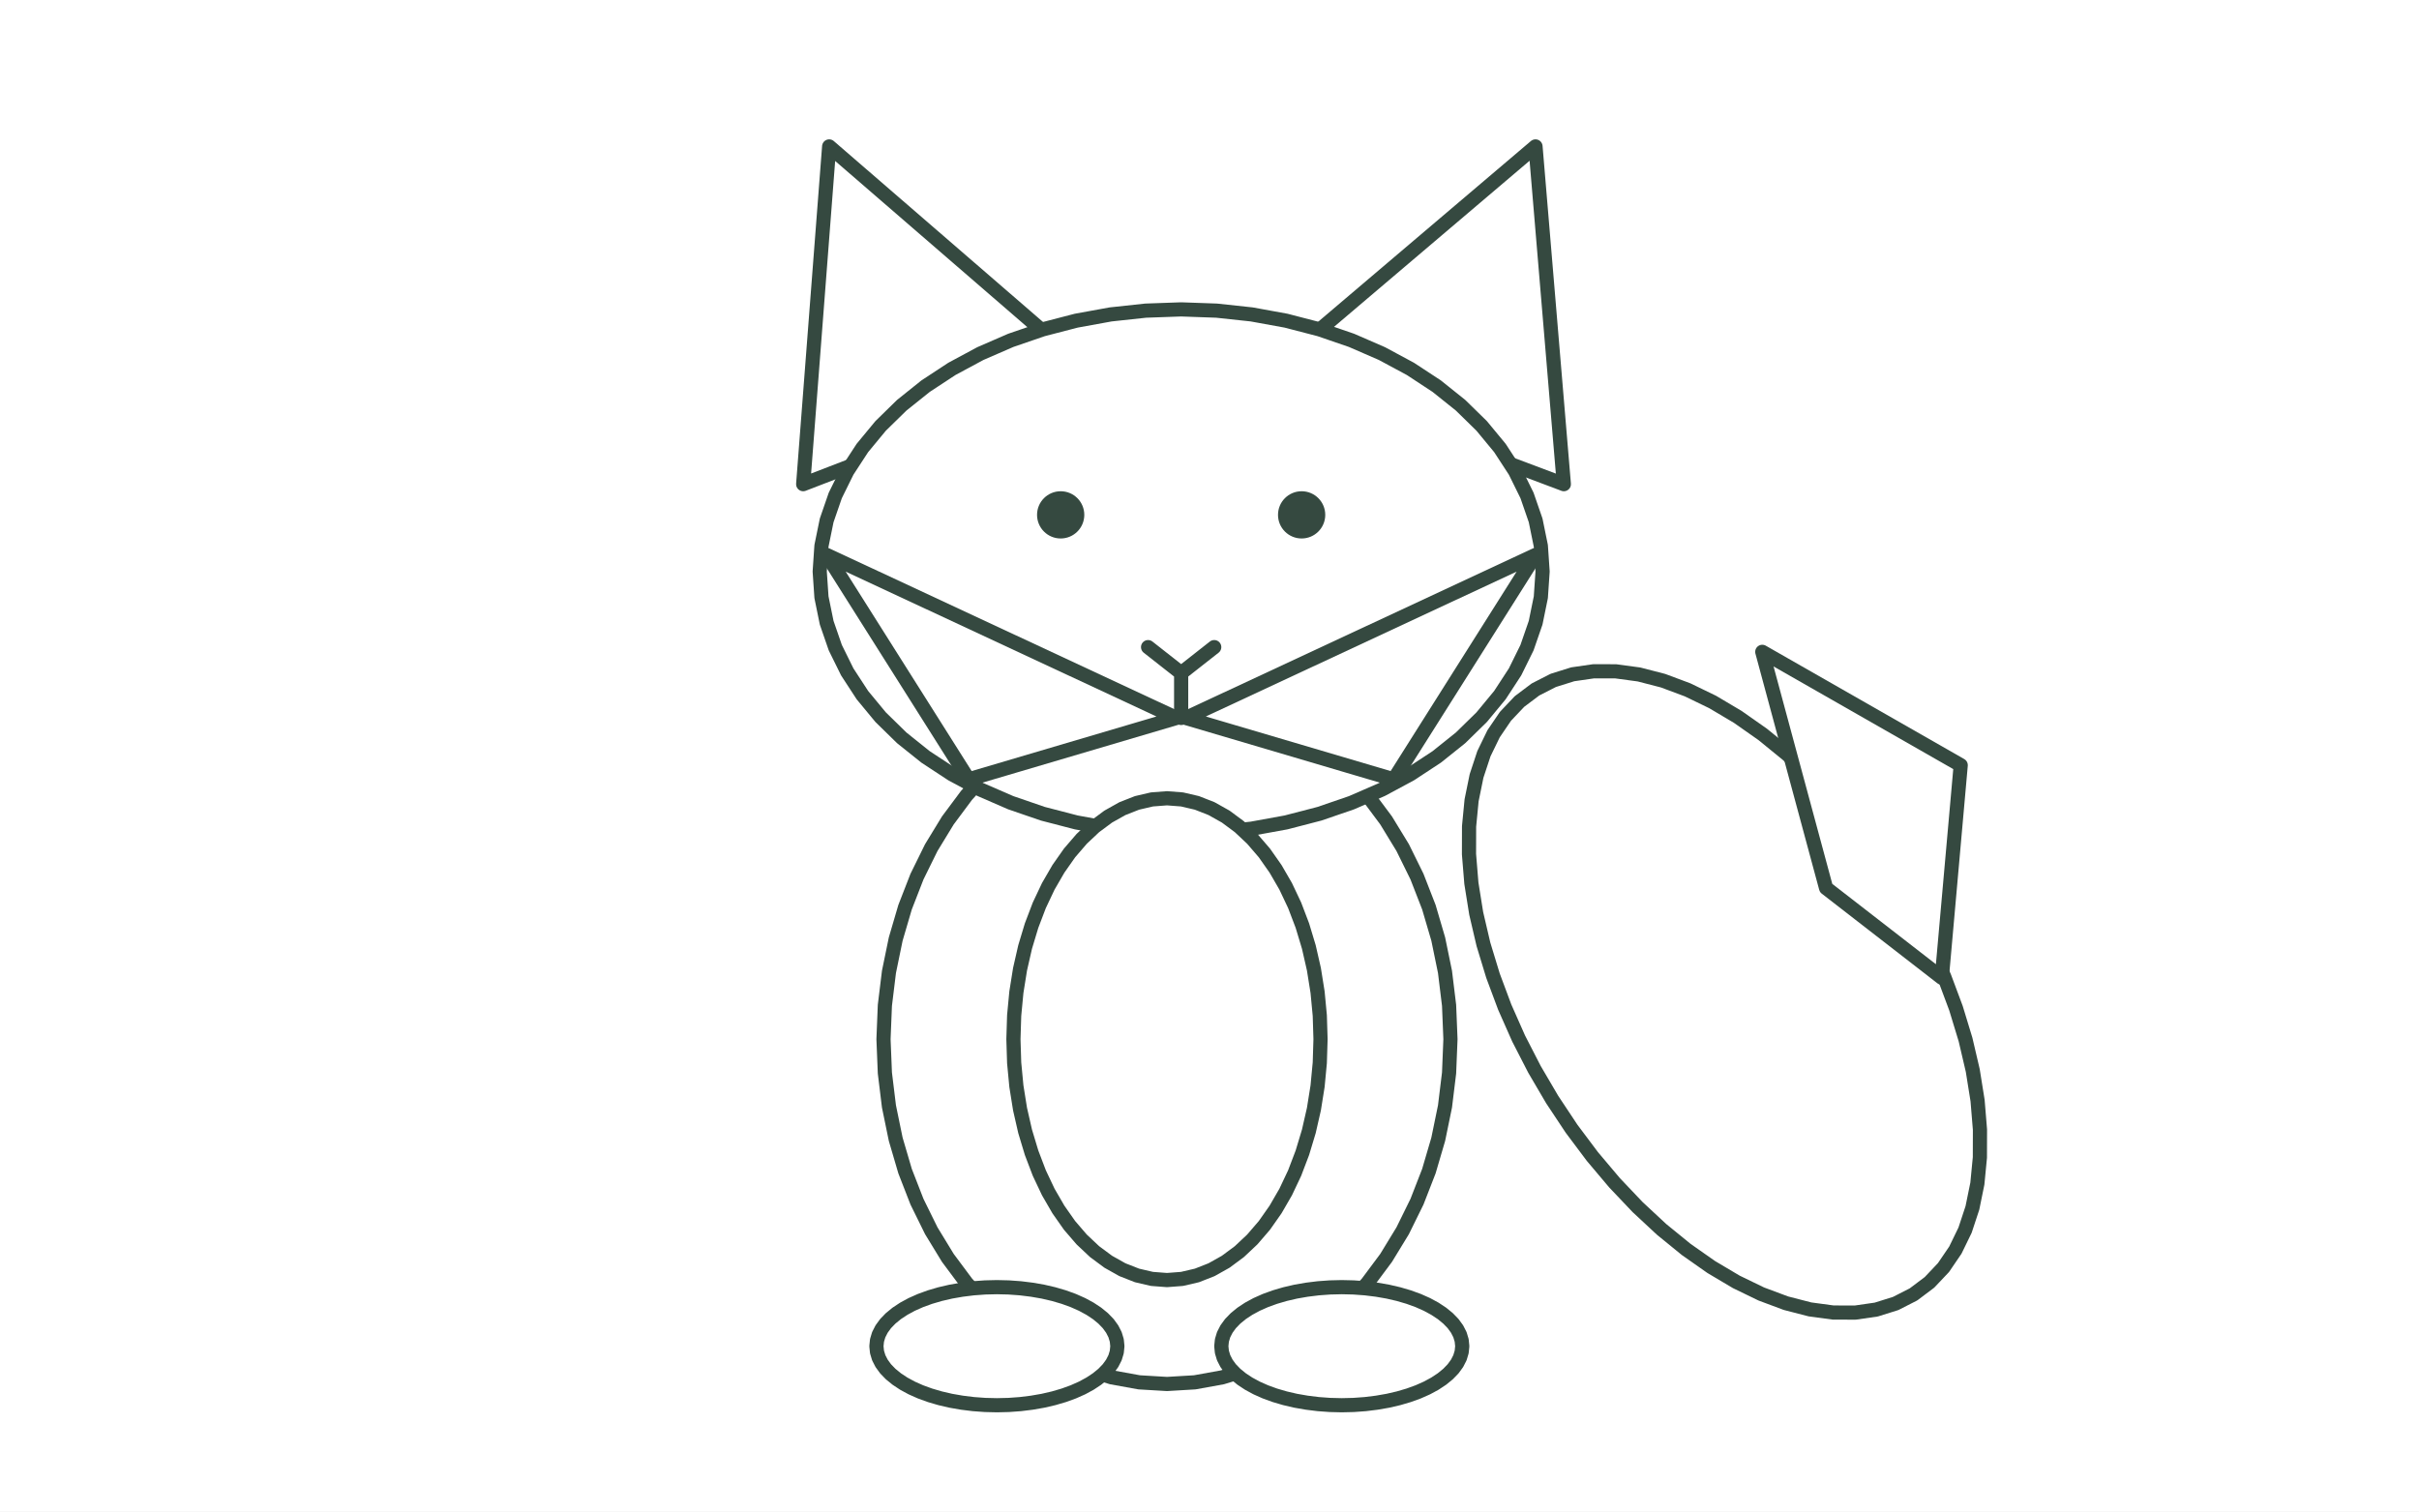
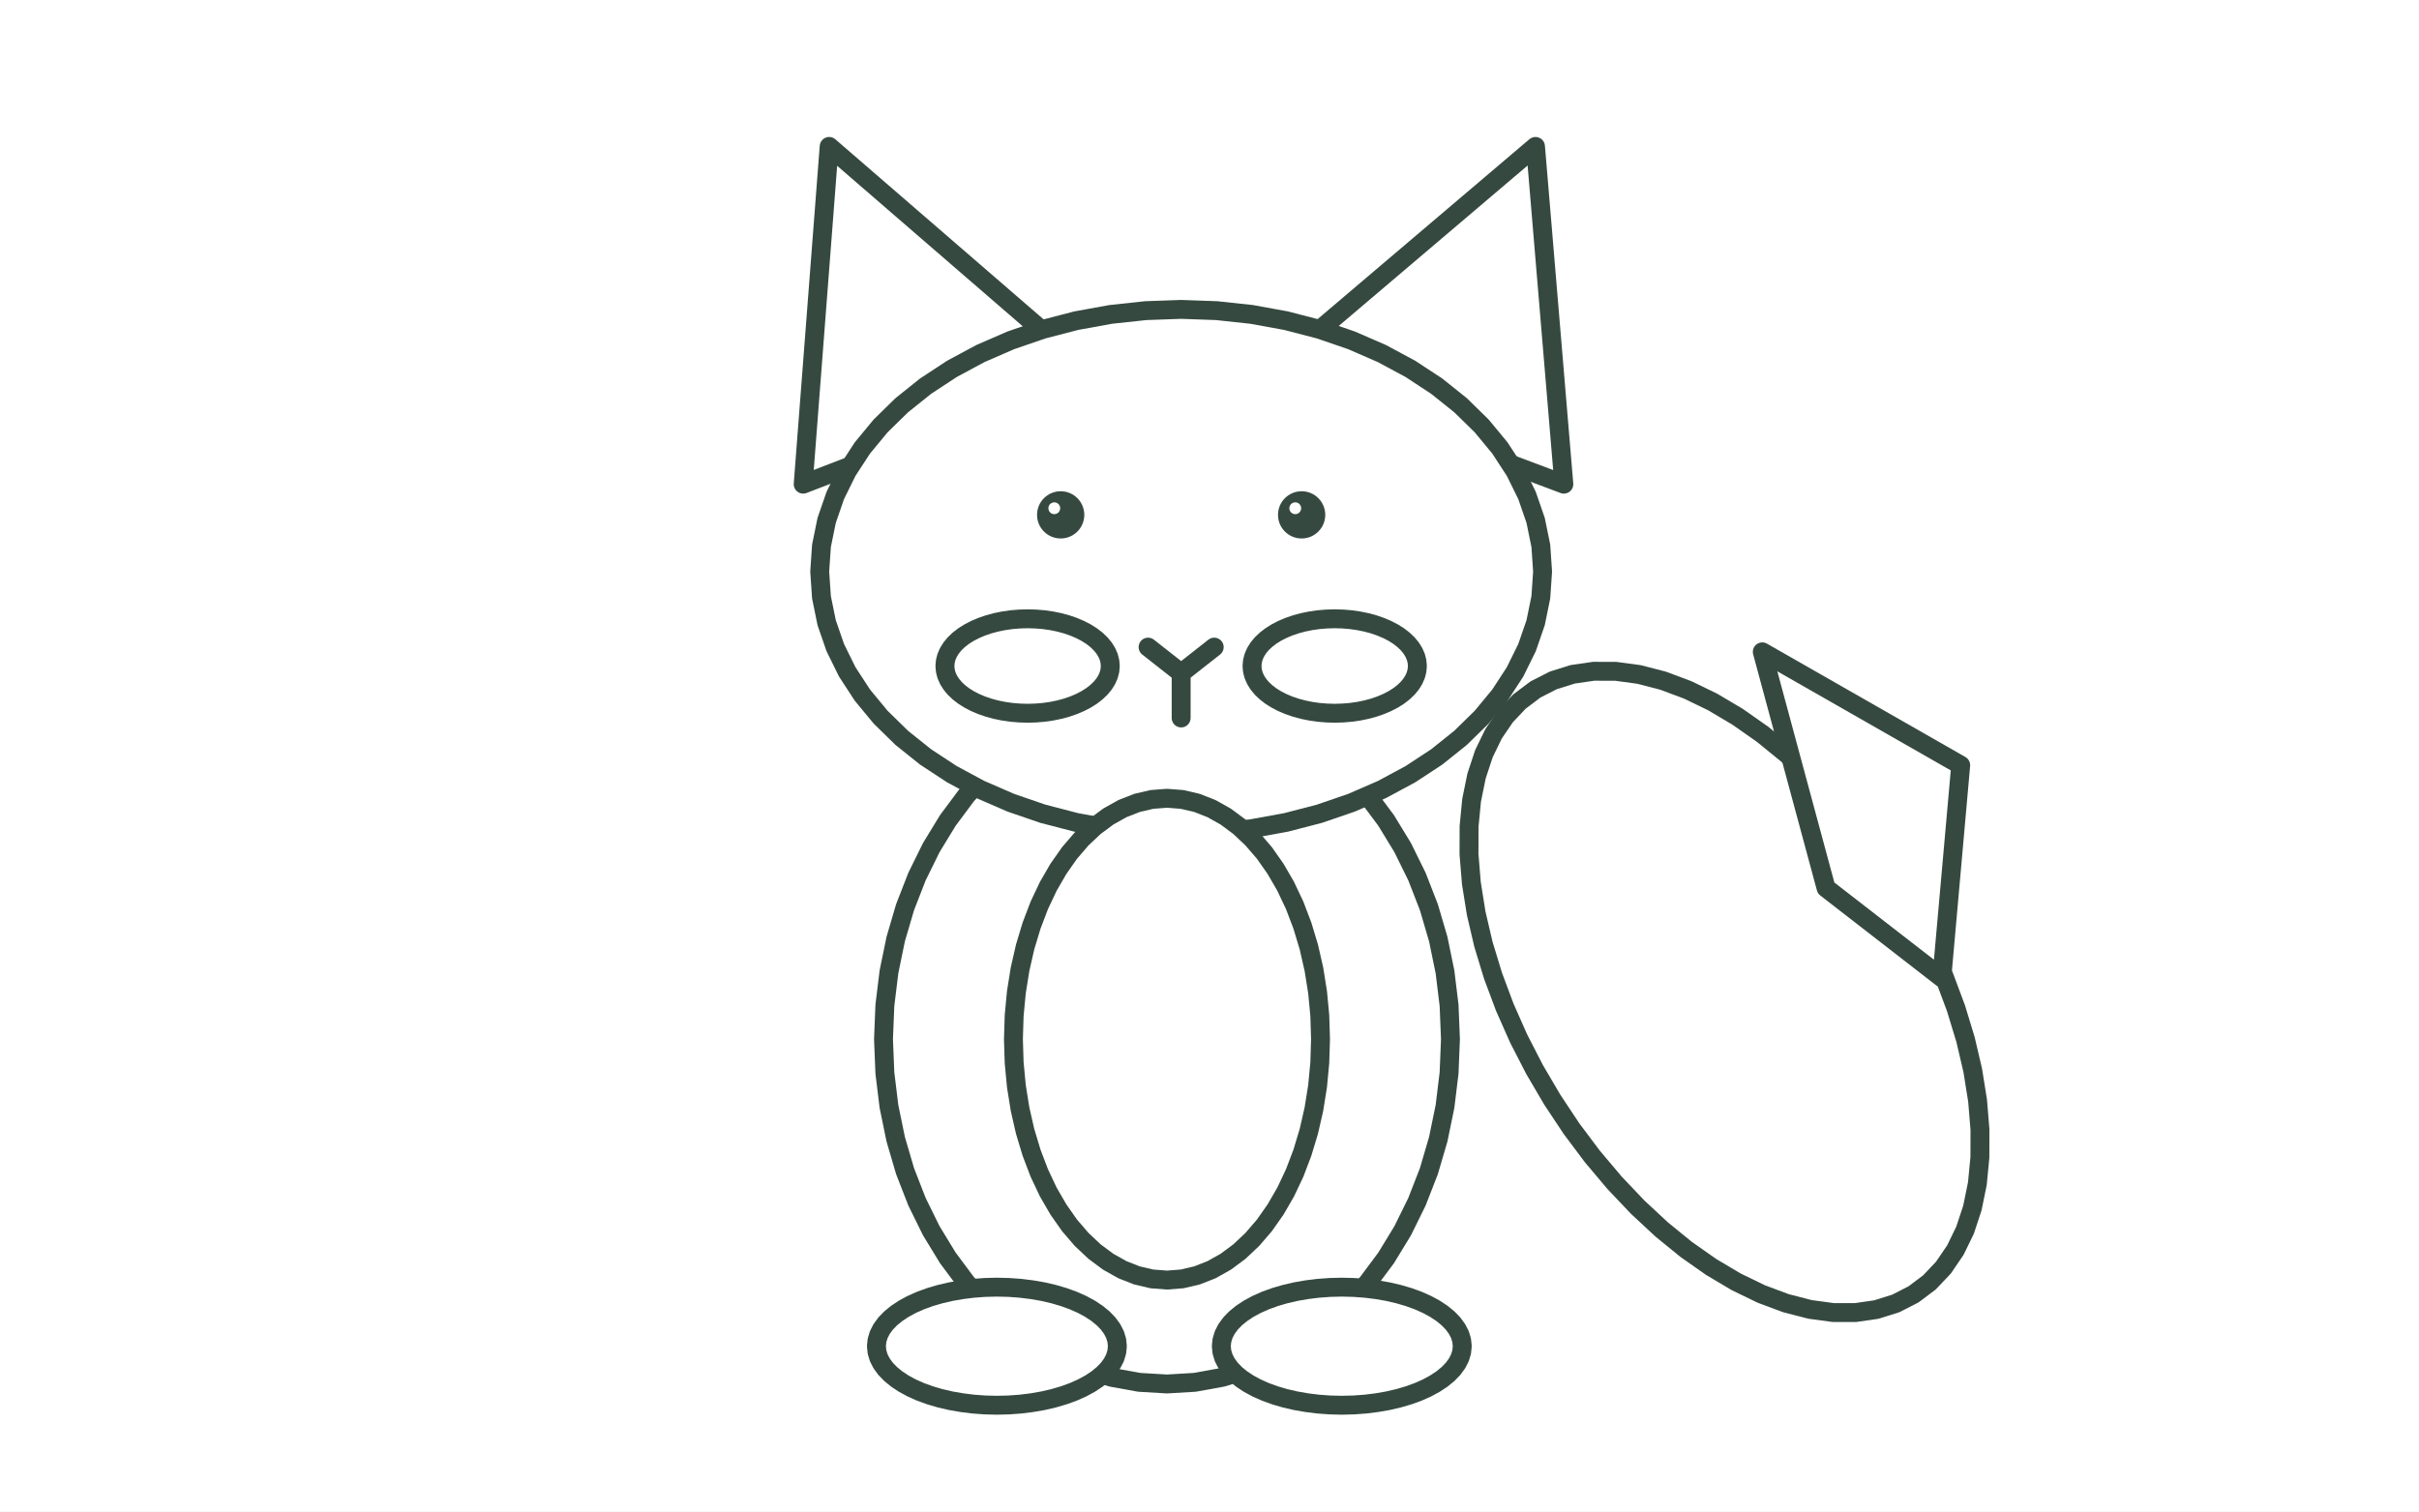
<svg xmlns="http://www.w3.org/2000/svg" width="1024" height="640" viewBox="0 0 1024 640">
  <rect width="1024" height="640" fill="white" />
-   <polygon points="802.93,374.43 810.42,387.2 817.14,400.28 823.02,413.56 828.0,426.9 832.04,440.17 835.1,453.25 837.14,466.01 838.15,478.32 838.12,490.08 837.05,501.16 834.95,511.45 831.84,520.87 827.74,529.31 822.71,536.7 816.78,542.97 810.02,548.06 802.48,551.91 794.25,554.49 785.4,555.77 776.02,555.75 766.19,554.42 756.01,551.79 745.59,547.9 735.01,542.77 724.39,536.47 713.81,529.04 703.4,520.56 693.24,511.11 683.44,500.78 674.08,489.68 665.26,477.91 657.07,465.57 649.58,452.8 642.86,439.72 636.98,426.44 632.0,413.1 627.96,399.83 624.9,386.75 622.86,373.99 621.85,361.68 621.88,349.92 622.95,338.84 625.05,328.55 628.16,319.13 632.26,310.69 637.29,303.3 643.22,297.03 649.98,291.94 657.52,288.09 665.75,285.51 674.6,284.23 683.98,284.25 693.81,285.58 703.99,288.21 714.41,292.1 724.99,297.23 735.61,303.53 746.19,310.96 756.6,319.44 766.76,328.89 776.56,339.22 785.92,350.32 794.74,362.09" fill="#ffffff" stroke="#354940" stroke-width="6" stroke-linejoin="round" />
-   <polygon points="746,276 830,324 822,414 773,376" fill="#ffffff" stroke="#354940" stroke-width="6" stroke-linejoin="round" />
-   <polygon points="614.0,440.0 613.42,454.31 611.69,468.48 608.83,482.38 604.87,495.87 599.83,508.82 593.78,521.11 586.76,532.62 578.85,543.24 570.13,552.86 560.67,561.39 550.57,568.76 539.92,574.89 528.83,579.71 517.41,583.19 505.76,585.3 494.0,586.0 482.24,585.3 470.59,583.19 459.17,579.71 448.08,574.89 437.43,568.76 427.33,561.39 417.87,552.86 409.15,543.24 401.24,532.62 394.22,521.11 388.17,508.82 383.13,495.87 379.17,482.38 376.31,468.48 374.58,454.31 374.0,440.0 374.58,425.69 376.31,411.52 379.17,397.62 383.13,384.13 388.17,371.18 394.22,358.89 401.24,347.38 409.15,336.76 417.87,327.14 427.33,318.61 437.43,311.24 448.08,305.11 459.17,300.29 470.59,296.81 482.24,294.7 494.0,294.0 505.76,294.7 517.41,296.81 528.83,300.29 539.92,305.11 550.57,311.24 560.67,318.61 570.13,327.14 578.85,336.76 586.76,347.38 593.78,358.89 599.83,371.18 604.87,384.13 608.83,397.62 611.69,411.52 613.42,425.69" fill="#ffffff" stroke="#354940" stroke-width="6" stroke-linejoin="round" />
-   <polygon points="340,205 351,62 462,158" fill="#ffffff" stroke="#354940" stroke-width="6" stroke-linejoin="round" />
-   <polygon points="537,158 650,62 662,205" fill="#ffffff" stroke="#354940" stroke-width="6" stroke-linejoin="round" />
-   <polygon points="653.0,242.0 652.26,252.88 650.06,263.66 646.41,274.22 641.35,284.48 634.93,294.33 627.21,303.67 618.27,312.42 608.19,320.49 597.06,327.8 585.0,334.29 572.12,339.89 558.55,344.55 544.41,348.22 529.85,350.87 515.0,352.47 500.0,353.0 485.0,352.47 470.15,350.87 455.59,348.22 441.45,344.55 427.88,339.89 415.0,334.29 402.94,327.8 391.81,320.49 381.73,312.42 372.79,303.67 365.07,294.33 358.65,284.48 353.59,274.22 349.94,263.66 347.74,252.88 347.0,242.0 347.74,231.12 349.94,220.34 353.59,209.78 358.65,199.52 365.07,189.67 372.79,180.33 381.73,171.58 391.81,163.51 402.94,156.2 415.0,149.71 427.88,144.11 441.45,139.45 455.59,135.78 470.15,133.13 485.0,131.53 500.0,131.0 515.0,131.53 529.85,133.13 544.41,135.78 558.55,139.45 572.12,144.11 585.0,149.71 597.06,156.2 608.19,163.51 618.27,171.58 627.21,180.33 634.93,189.67 641.35,199.52 646.41,209.78 650.06,220.34 652.26,231.12" fill="#ffffff" stroke="#354940" stroke-width="6" stroke-linejoin="round" />
-   <polygon points="350,235 498,304 410,330" fill="#ffffff" stroke="#354940" stroke-width="6" stroke-linejoin="round" />
-   <polygon points="650,235 502,304 590,330" fill="#ffffff" stroke="#354940" stroke-width="6" stroke-linejoin="round" />
-   <polygon points="559.0,440.0 558.69,450.0 557.75,459.9 556.2,469.61 554.05,479.03 551.32,488.08 548.05,496.67 544.25,504.71 539.96,512.12 535.24,518.85 530.11,524.81 524.64,529.96 518.87,534.24 512.87,537.61 506.68,540.04 500.37,541.51 494.0,542.0 487.63,541.51 481.32,540.04 475.13,537.61 469.13,534.24 463.36,529.96 457.89,524.81 452.76,518.85 448.04,512.12 443.75,504.71 439.95,496.67 436.68,488.08 433.95,479.03 431.8,469.61 430.25,459.9 429.31,450.0 429.0,440.0 429.31,430.0 430.25,420.1 431.8,410.39 433.95,400.97 436.68,391.92 439.95,383.33 443.75,375.29 448.04,367.88 452.76,361.15 457.89,355.19 463.36,350.04 469.13,345.76 475.13,342.39 481.32,339.96 487.63,338.49 494.0,338.0 500.37,338.49 506.68,339.96 512.87,342.39 518.87,345.76 524.64,350.04 530.11,355.19 535.24,361.15 539.96,367.88 544.25,375.29 548.05,383.33 551.32,391.92 554.05,400.97 556.2,410.39 557.75,420.1 558.69,430.0" fill="#ffffff" stroke="#354940" stroke-width="6" stroke-linejoin="round" />
-   <polygon points="473.0,570.0 472.75,572.45 472.02,574.88 470.8,577.26 469.12,579.57 466.98,581.78 464.4,583.89 461.42,585.86 458.06,587.68 454.35,589.33 450.33,590.79 446.04,592.05 441.52,593.1 436.8,593.92 431.95,594.52 427.0,594.88 422.0,595.0 417.0,594.88 412.05,594.52 407.2,593.92 402.48,593.1 397.96,592.05 393.67,590.79 389.65,589.33 385.94,587.68 382.58,585.86 379.6,583.89 377.02,581.78 374.88,579.57 373.2,577.26 371.98,574.88 371.25,572.45 371.0,570.0 371.25,567.55 371.98,565.12 373.2,562.74 374.88,560.43 377.02,558.22 379.6,556.11 382.58,554.14 385.94,552.32 389.65,550.67 393.67,549.21 397.96,547.95 402.48,546.9 407.2,546.08 412.05,545.48 417.0,545.12 422.0,545.0 427.0,545.12 431.95,545.48 436.8,546.08 441.52,546.9 446.04,547.95 450.33,549.21 454.35,550.67 458.06,552.32 461.42,554.14 464.4,556.11 466.98,558.22 469.12,560.43 470.8,562.74 472.02,565.12 472.75,567.55" fill="#ffffff" stroke="#354940" stroke-width="6" stroke-linejoin="round" />
-   <polygon points="619.0,570.0 618.75,572.45 618.02,574.88 616.8,577.26 615.12,579.57 612.98,581.78 610.4,583.89 607.42,585.86 604.06,587.68 600.35,589.33 596.33,590.79 592.04,592.05 587.52,593.1 582.8,593.92 577.95,594.52 573.0,594.88 568.0,595.0 563.0,594.88 558.05,594.52 553.2,593.92 548.48,593.1 543.96,592.05 539.67,590.79 535.65,589.33 531.94,587.68 528.58,585.86 525.6,583.89 523.02,581.78 520.88,579.57 519.2,577.26 517.98,574.88 517.25,572.45 517.0,570.0 517.25,567.55 517.98,565.12 519.2,562.74 520.88,560.43 523.02,558.22 525.6,556.11 528.58,554.14 531.94,552.32 535.65,550.67 539.67,549.21 543.96,547.95 548.48,546.9 553.2,546.08 558.05,545.48 563.0,545.12 568.0,545.0 573.0,545.12 577.95,545.48 582.8,546.08 587.52,546.9 592.04,547.95 596.33,549.21 600.35,550.67 604.06,552.32 607.42,554.14 610.4,556.11 612.98,558.22 615.12,560.43 616.8,562.74 618.02,565.12 618.75,567.55" fill="#ffffff" stroke="#354940" stroke-width="6" stroke-linejoin="round" />
+   <polygon points="802.93,374.43 810.42,387.2 817.14,400.28 823.02,413.56 828.0,426.9 832.04,440.17 835.1,453.25 837.14,466.01 838.15,478.32 838.12,490.08 837.05,501.16 834.95,511.45 831.84,520.87 827.74,529.31 822.71,536.7 816.78,542.97 810.02,548.06 802.48,551.91 794.25,554.49 785.4,555.77 776.02,555.75 766.19,554.42 756.01,551.79 745.59,547.9 735.01,542.77 724.39,536.47 713.81,529.04 703.4,520.56 693.24,511.11 683.44,500.78 674.08,489.68 665.26,477.91 657.07,465.57 649.58,452.8 642.86,439.72 636.98,426.44 632.0,413.1 627.96,399.83 624.9,386.75 622.86,373.99 621.85,361.68 621.88,349.92 622.95,338.84 625.05,328.55 628.16,319.13 632.26,310.69 637.29,303.3 643.22,297.03 649.98,291.94 657.52,288.09 665.75,285.51 674.6,284.23 683.98,284.25 693.81,285.58 703.99,288.21 714.41,292.1 724.99,297.23 735.61,303.53 746.19,310.96 756.6,319.44 766.76,328.89 776.56,339.22 785.92,350.32 794.74,362.09" fill="#ffffff" stroke="#354940" stroke-width="8" stroke-linejoin="round" />
+   <polygon points="746,276 830,324 822,414 773,376" fill="#ffffff" stroke="#354940" stroke-width="8" stroke-linejoin="round" />
+   <polygon points="614.0,440.0 613.42,454.31 611.69,468.48 608.83,482.38 604.87,495.87 599.83,508.82 593.78,521.11 586.76,532.62 578.85,543.24 570.13,552.86 560.67,561.39 550.57,568.76 539.92,574.89 528.83,579.71 517.41,583.19 505.76,585.3 494.0,586.0 482.24,585.3 470.59,583.19 459.17,579.71 448.08,574.89 437.43,568.76 427.33,561.39 417.87,552.86 409.15,543.24 401.24,532.62 394.22,521.11 388.17,508.82 383.13,495.87 379.17,482.38 376.31,468.48 374.58,454.31 374.0,440.0 374.58,425.69 376.31,411.52 379.17,397.62 383.13,384.13 388.17,371.18 394.22,358.89 401.24,347.38 409.15,336.76 417.87,327.14 427.33,318.61 437.43,311.24 448.08,305.11 459.17,300.29 470.59,296.81 482.24,294.7 494.0,294.0 505.76,294.7 517.41,296.81 528.83,300.29 539.92,305.11 550.57,311.24 560.67,318.61 570.13,327.14 578.85,336.76 586.76,347.38 593.78,358.89 599.83,371.18 604.87,384.13 608.83,397.62 611.69,411.52 613.42,425.69" fill="#ffffff" stroke="#354940" stroke-width="8" stroke-linejoin="round" />
+   <polygon points="340,205 351,62 462,158" fill="#ffffff" stroke="#354940" stroke-width="8" stroke-linejoin="round" />
+   <polygon points="537,158 650,62 662,205" fill="#ffffff" stroke="#354940" stroke-width="8" stroke-linejoin="round" />
+   <polygon points="653.0,242.0 652.26,252.88 650.06,263.66 646.41,274.22 641.35,284.48 634.93,294.33 627.21,303.67 618.27,312.42 608.19,320.49 597.06,327.8 585.0,334.29 572.12,339.89 558.55,344.55 544.41,348.22 529.85,350.87 515.0,352.47 500.0,353.0 485.0,352.47 470.15,350.87 455.59,348.22 441.45,344.55 427.88,339.89 415.0,334.29 402.94,327.8 391.81,320.49 381.73,312.42 372.79,303.67 365.07,294.33 358.65,284.48 353.59,274.22 349.94,263.66 347.74,252.88 347.0,242.0 347.74,231.12 349.94,220.34 353.59,209.78 358.65,199.52 365.07,189.67 372.79,180.33 381.73,171.58 391.81,163.51 402.94,156.2 415.0,149.71 427.88,144.11 441.45,139.45 455.59,135.78 470.15,133.13 485.0,131.53 500.0,131.0 515.0,131.53 529.85,133.13 544.41,135.78 558.55,139.45 572.12,144.11 585.0,149.71 597.06,156.2 608.19,163.51 618.27,171.58 627.21,180.33 634.93,189.67 641.35,199.52 646.41,209.78 650.06,220.34 652.26,231.12" fill="#ffffff" stroke="#354940" stroke-width="8" stroke-linejoin="round" />
+   <polygon points="470.0,282.0 469.83,283.96 469.33,285.9 468.49,287.81 467.34,289.65 465.87,291.43 464.1,293.11 462.06,294.69 459.75,296.14 457.2,297.46 454.44,298.63 451.5,299.64 448.39,300.48 445.16,301.14 441.83,301.62 438.43,301.9 435.0,302.0 431.57,301.9 428.17,301.62 424.84,301.14 421.61,300.48 418.5,299.64 415.56,298.63 412.8,297.46 410.25,296.14 407.94,294.69 405.9,293.11 404.13,291.43 402.66,289.65 401.51,287.81 400.67,285.9 400.17,283.96 400.0,282.0 400.17,280.04 400.67,278.1 401.51,276.19 402.66,274.35 404.13,272.57 405.9,270.89 407.94,269.31 410.25,267.86 412.8,266.54 415.56,265.37 418.5,264.36 421.61,263.52 424.84,262.86 428.17,262.38 431.57,262.1 435.0,262.0 438.43,262.1 441.83,262.38 445.16,262.86 448.39,263.52 451.5,264.36 454.44,265.37 457.2,266.54 459.75,267.86 462.06,269.31 464.1,270.89 465.87,272.57 467.34,274.35 468.49,276.19 469.33,278.1 469.83,280.04" fill="#ffffff" stroke="#354940" stroke-width="8" stroke-linejoin="round" />
+   <polygon points="600.0,282.0 599.83,283.96 599.33,285.9 598.49,287.81 597.34,289.65 595.87,291.43 594.1,293.11 592.06,294.69 589.75,296.14 587.2,297.46 584.44,298.63 581.5,299.64 578.39,300.48 575.16,301.14 571.83,301.62 568.43,301.9 565.0,302.0 561.57,301.9 558.17,301.62 554.84,301.14 551.61,300.48 548.5,299.64 545.56,298.63 542.8,297.46 540.25,296.14 537.94,294.69 535.9,293.11 534.13,291.43 532.66,289.65 531.51,287.81 530.67,285.9 530.17,283.96 530.0,282.0 530.17,280.04 530.67,278.1 531.51,276.19 532.66,274.35 534.13,272.57 535.9,270.89 537.94,269.31 540.25,267.86 542.8,266.54 545.56,265.37 548.5,264.36 551.61,263.52 554.84,262.86 558.17,262.38 561.57,262.1 565.0,262.0 568.43,262.1 571.83,262.38 575.16,262.86 578.39,263.52 581.5,264.36 584.44,265.37 587.2,266.54 589.75,267.86 592.06,269.31 594.1,270.89 595.87,272.57 597.34,274.35 598.49,276.19 599.33,278.1 599.83,280.04" fill="#ffffff" stroke="#354940" stroke-width="8" stroke-linejoin="round" />
+   <polygon points="559.0,440.0 558.69,450.0 557.75,459.9 556.2,469.61 554.05,479.03 551.32,488.08 548.05,496.67 544.25,504.71 539.96,512.12 535.24,518.85 530.11,524.81 524.64,529.96 518.87,534.24 512.87,537.61 506.68,540.04 500.37,541.51 494.0,542.0 487.63,541.51 481.32,540.04 475.13,537.61 469.13,534.24 463.36,529.96 457.89,524.81 452.76,518.85 448.04,512.12 443.75,504.71 439.95,496.67 436.68,488.08 433.95,479.03 431.8,469.61 430.25,459.9 429.31,450.0 429.0,440.0 429.31,430.0 430.25,420.1 431.8,410.39 433.95,400.97 436.68,391.92 439.95,383.33 443.75,375.29 448.04,367.88 452.76,361.15 457.89,355.19 463.36,350.04 469.13,345.76 475.13,342.39 481.32,339.96 487.63,338.49 494.0,338.0 500.37,338.49 506.68,339.96 512.87,342.39 518.87,345.76 524.64,350.04 530.11,355.19 535.24,361.15 539.96,367.88 544.25,375.29 548.05,383.33 551.32,391.92 554.05,400.97 556.2,410.39 557.75,420.1 558.69,430.0" fill="#ffffff" stroke="#354940" stroke-width="8" stroke-linejoin="round" />
+   <polygon points="473.0,570.0 472.75,572.45 472.02,574.88 470.8,577.26 469.12,579.57 466.98,581.78 464.4,583.89 461.42,585.86 458.06,587.68 454.35,589.33 450.33,590.79 446.04,592.05 441.52,593.1 436.8,593.92 431.95,594.52 427.0,594.88 422.0,595.0 417.0,594.88 412.05,594.52 407.2,593.92 402.48,593.1 397.96,592.05 393.67,590.79 389.65,589.33 385.94,587.68 382.58,585.86 379.6,583.89 377.02,581.78 374.88,579.57 373.2,577.26 371.98,574.88 371.25,572.45 371.0,570.0 371.25,567.55 371.98,565.12 373.2,562.74 374.88,560.43 377.02,558.22 379.6,556.11 382.58,554.14 385.94,552.32 389.65,550.67 393.67,549.21 397.96,547.95 402.48,546.9 407.2,546.08 412.05,545.48 417.0,545.12 422.0,545.0 427.0,545.12 431.95,545.48 436.8,546.08 441.52,546.9 446.04,547.95 450.33,549.21 454.35,550.67 458.06,552.32 461.42,554.14 464.4,556.11 466.98,558.22 469.12,560.43 470.8,562.74 472.02,565.12 472.75,567.55" fill="#ffffff" stroke="#354940" stroke-width="8" stroke-linejoin="round" />
+   <polygon points="619.0,570.0 618.75,572.45 618.02,574.88 616.8,577.26 615.12,579.57 612.98,581.78 610.4,583.89 607.42,585.86 604.06,587.68 600.35,589.33 596.33,590.79 592.04,592.05 587.52,593.1 582.8,593.92 577.95,594.52 573.0,594.88 568.0,595.0 563.0,594.88 558.05,594.52 553.2,593.92 548.48,593.1 543.96,592.05 539.67,590.79 535.65,589.33 531.94,587.68 528.58,585.86 525.6,583.89 523.02,581.78 520.88,579.57 519.2,577.26 517.98,574.88 517.25,572.45 517.0,570.0 517.25,567.55 517.98,565.12 519.2,562.74 520.88,560.43 523.02,558.22 525.6,556.11 528.58,554.14 531.94,552.32 535.65,550.67 539.67,549.21 543.96,547.95 548.48,546.9 553.2,546.08 558.05,545.48 563.0,545.12 568.0,545.0 573.0,545.12 577.95,545.48 582.8,546.08 587.52,546.9 592.04,547.95 596.33,549.21 600.35,550.67 604.06,552.32 607.42,554.14 610.4,556.11 612.98,558.22 615.12,560.43 616.8,562.74 618.02,565.12 618.75,567.55" fill="#ffffff" stroke="#354940" stroke-width="8" stroke-linejoin="round" />
  <circle cx="449" cy="218" r="10" fill="#354940" />
+   <circle cx="446.3" cy="215.2" r="2.5" fill="#ffffff" />
  <circle cx="551" cy="218" r="10" fill="#354940" />
-   <path d="M486 274L500 285L514 274M500 285V304" fill="none" stroke="#354940" stroke-width="6" stroke-linecap="round" />
+   <circle cx="548.3" cy="215.2" r="2.5" fill="#ffffff" />
+   <path d="M486 274L500 285L514 274M500 285V304" fill="none" stroke="#354940" stroke-width="8" stroke-linecap="round" />
</svg>
